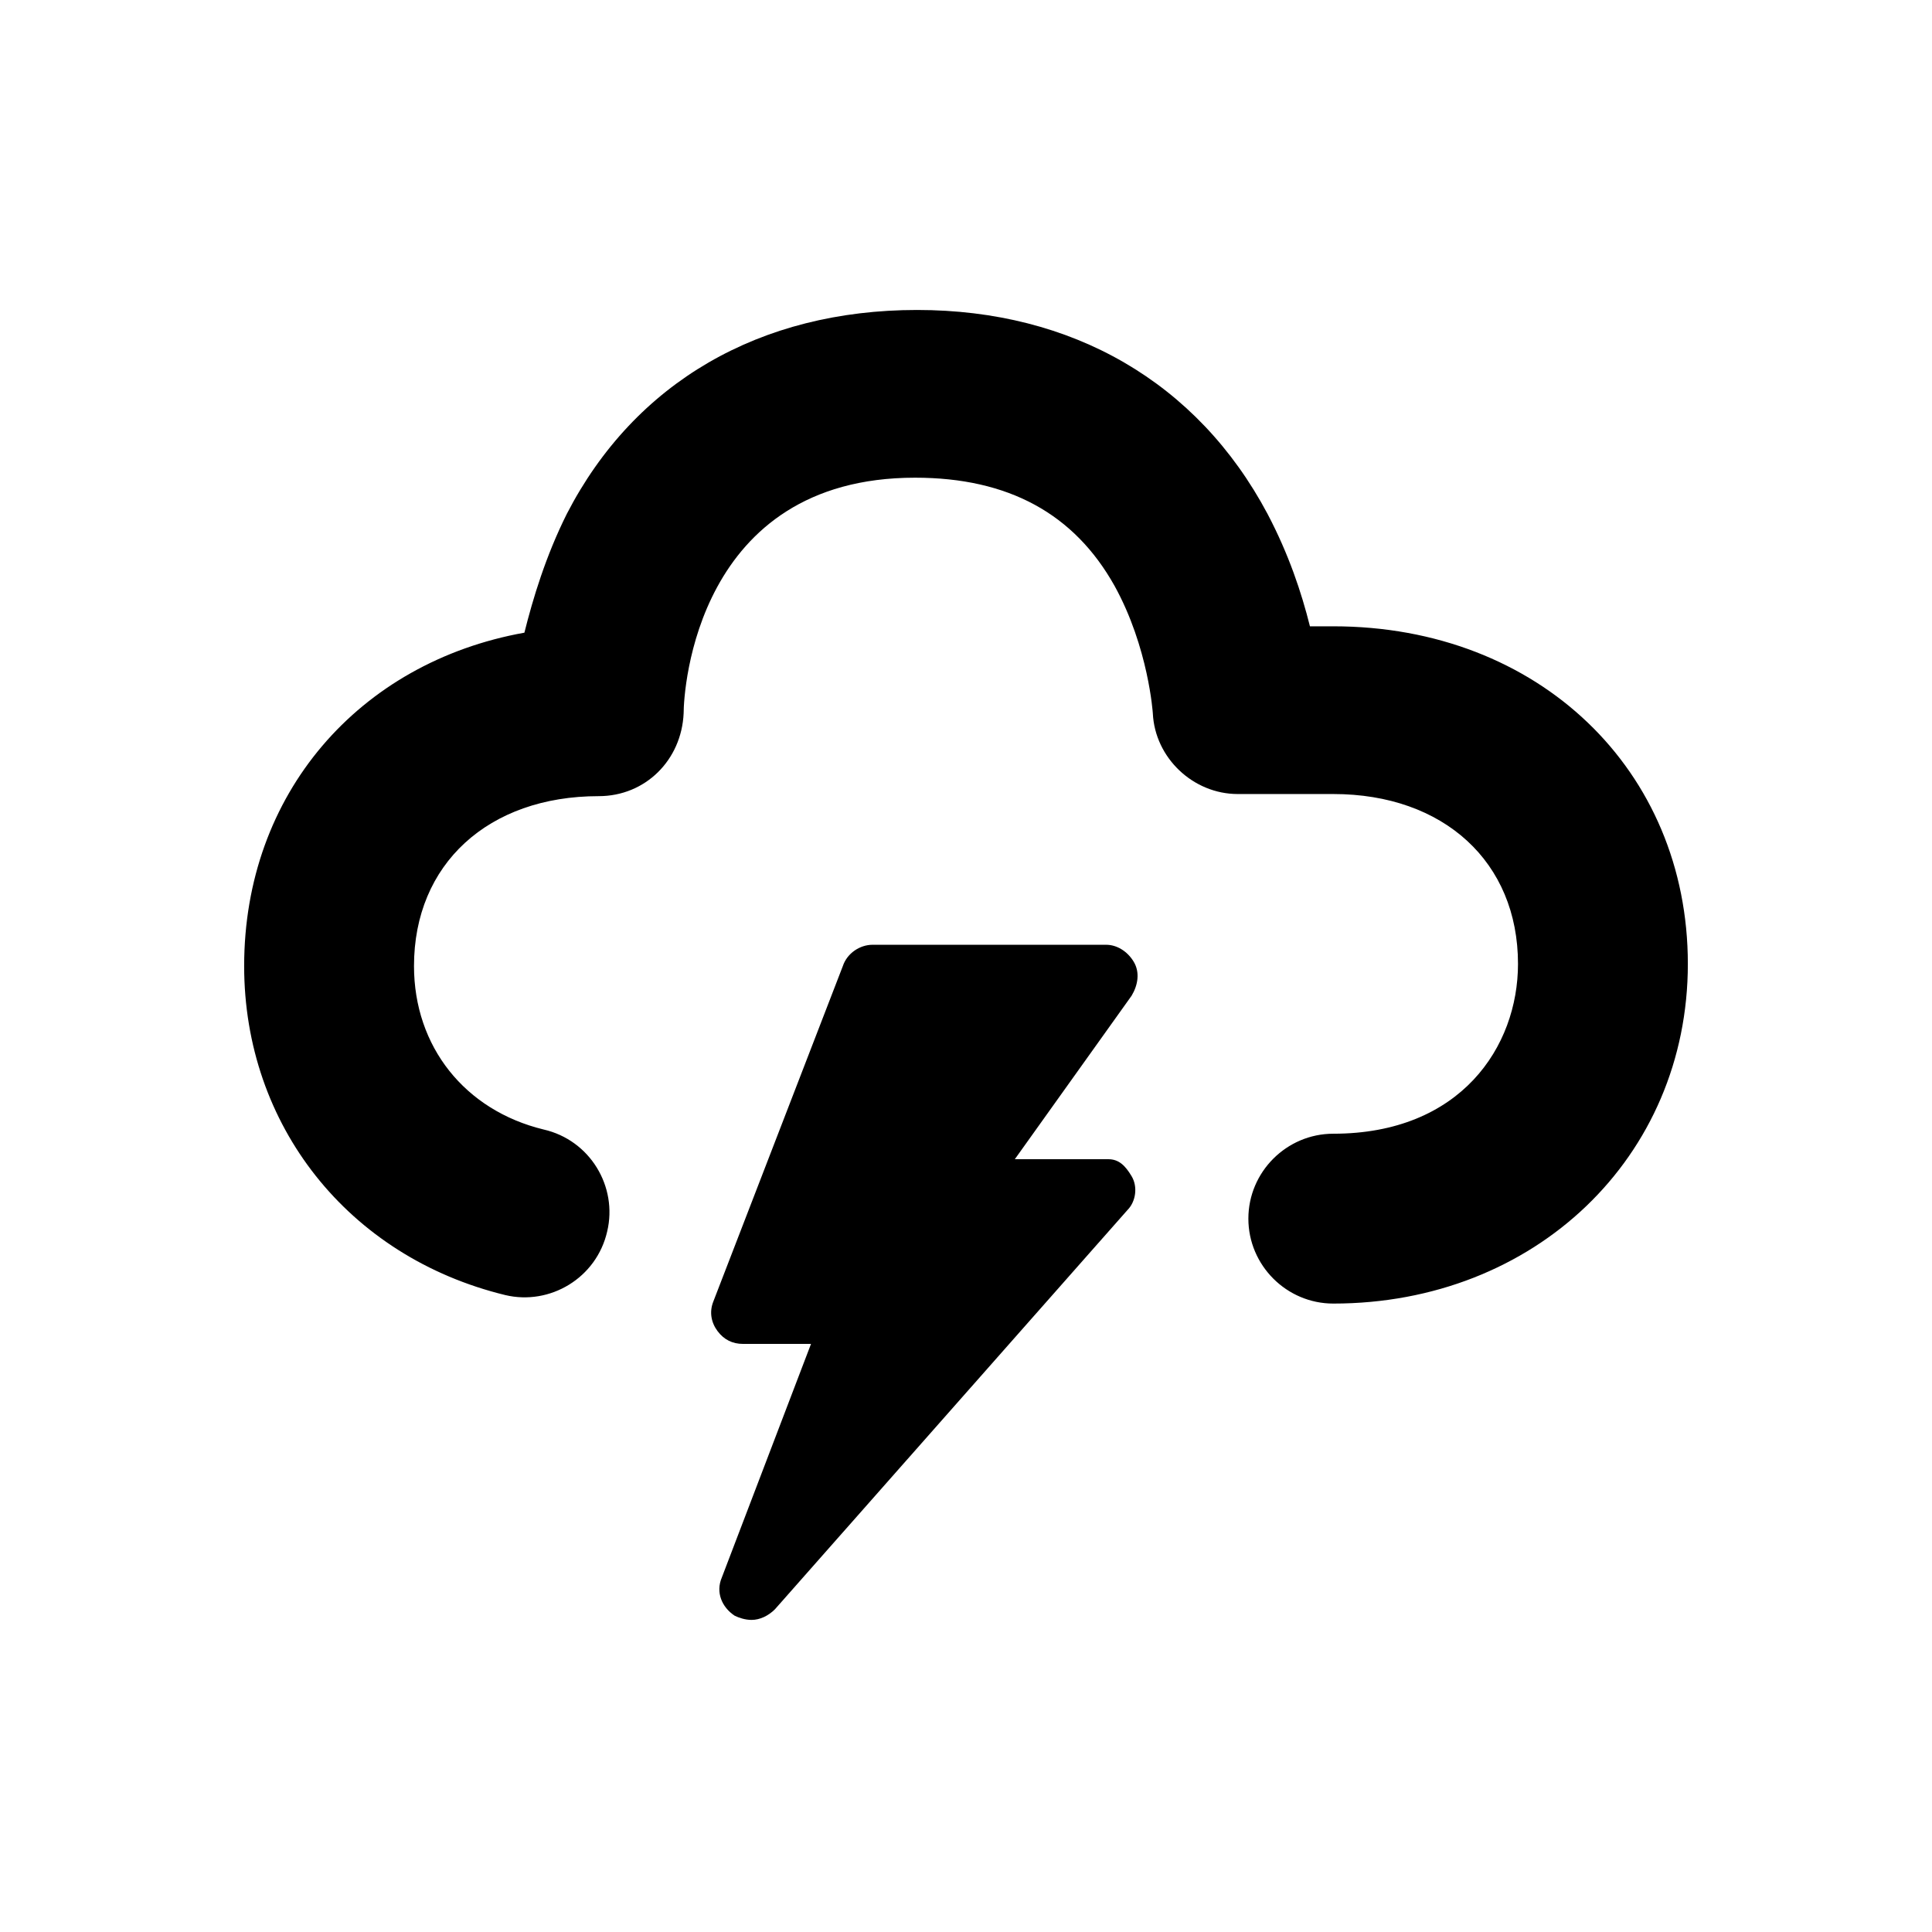
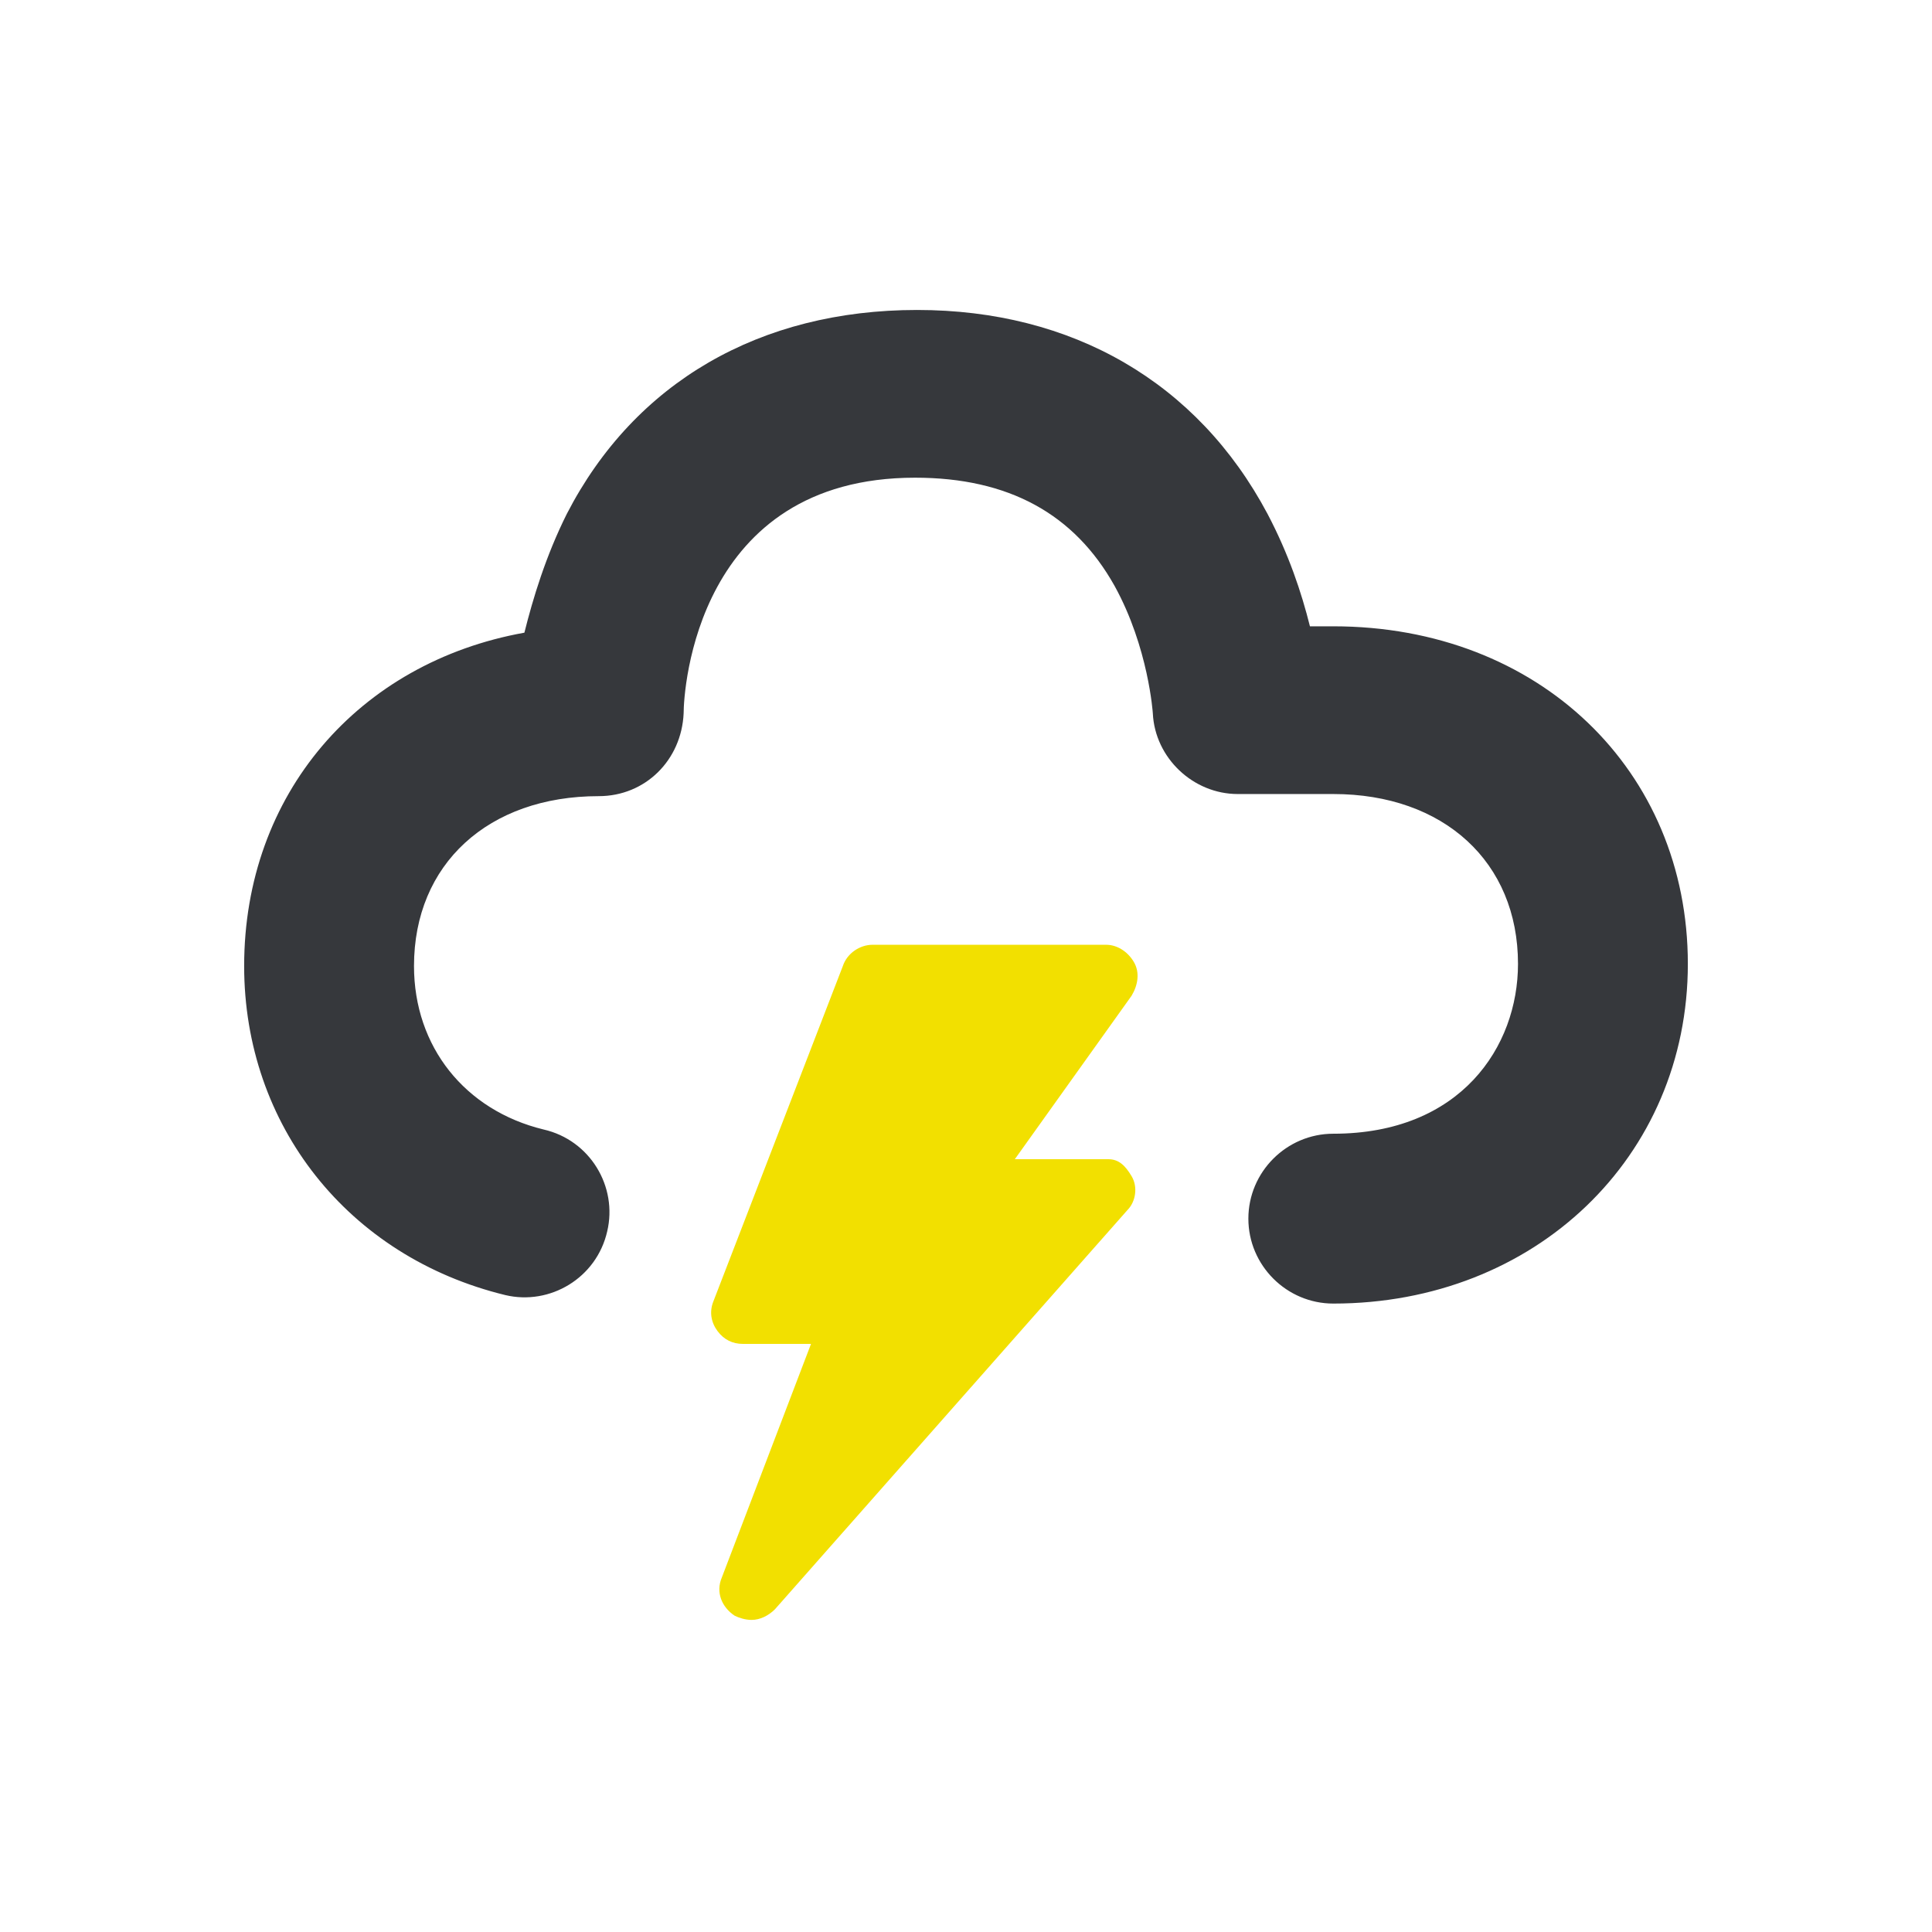
<svg xmlns="http://www.w3.org/2000/svg" version="1.1" id="Layer_1" x="0px" y="0px" viewBox="0 0 91 91" enable-background="new 0 0 91 91" xml:space="preserve">
  <g>
-     <path d="M62.8,29.5h-1.1c-0.4-1.6-1-3.4-2-5.3c-3.3-6.2-9.2-9.6-16.5-9.6c-7.4,0-13.3,3.4-16.5,9.6c-1,2-1.6,4-2,5.6   c-7.8,1.4-13.2,7.6-13.2,15.7c0,7.5,4.9,13.7,12.3,15.5c2.1,0.5,4.3-0.8,4.8-3c0.5-2.1-0.8-4.3-3-4.8c-3.7-0.9-6.1-3.9-6.1-7.7   c0-4.8,3.5-8,8.7-8c2.2,0,3.9-1.7,4-3.9c0-1.1,0.6-11.1,10.9-11.1c4.4,0,7.5,1.7,9.4,5.1c1.6,2.9,1.8,6,1.8,6   c0.1,2.1,1.9,3.8,4,3.8h4.5c5.2,0,8.7,3.2,8.7,8c0,3.9-2.7,8-8.7,8c-2.2,0-4,1.8-4,4s1.8,4,4,4c9.5,0,16.7-6.9,16.7-16   C79.5,36.3,72.5,29.5,62.8,29.5z" />
-     <path d="M52.2,54.6h-4.4l5.5-7.7c0.3-0.5,0.4-1.1,0.1-1.6c-0.3-0.5-0.8-0.8-1.3-0.8H41.1c-0.6,0-1.2,0.4-1.4,1l-6.1,15.8   c-0.2,0.5-0.1,1,0.2,1.4c0.3,0.4,0.7,0.6,1.2,0.6h0l3.2,0l-4.2,11c-0.3,0.7,0,1.4,0.6,1.8c0.2,0.1,0.5,0.2,0.8,0.2   c0.4,0,0.8-0.2,1.1-0.5l16.6-18.8c0.4-0.4,0.5-1.1,0.2-1.6S52.7,54.6,52.2,54.6z" />
+     <path fill="#36383C" d="M62.8,29.5h-1.1c-0.4-1.6-1-3.4-2-5.3c-3.3-6.2-9.2-9.6-16.5-9.6c-7.4,0-13.3,3.4-16.5,9.6c-1,2-1.6,4-2,5.6   c-7.8,1.4-13.2,7.6-13.2,15.7c0,7.5,4.9,13.7,12.3,15.5c2.1,0.5,4.3-0.8,4.8-3c0.5-2.1-0.8-4.3-3-4.8c-3.7-0.9-6.1-3.9-6.1-7.7   c0-4.8,3.5-8,8.7-8c2.2,0,3.9-1.7,4-3.9c0-1.1,0.6-11.1,10.9-11.1c4.4,0,7.5,1.7,9.4,5.1c1.6,2.9,1.8,6,1.8,6   c0.1,2.1,1.9,3.8,4,3.8h4.5c5.2,0,8.7,3.2,8.7,8c0,3.9-2.7,8-8.7,8c-2.2,0-4,1.8-4,4s1.8,4,4,4c9.5,0,16.7-6.9,16.7-16   C79.5,36.3,72.5,29.5,62.8,29.5z" />
+     <path fill="#F2E000" d="M52.2,54.6h-4.4l5.5-7.7c0.3-0.5,0.4-1.1,0.1-1.6c-0.3-0.5-0.8-0.8-1.3-0.8H41.1c-0.6,0-1.2,0.4-1.4,1l-6.1,15.8   c-0.2,0.5-0.1,1,0.2,1.4c0.3,0.4,0.7,0.6,1.2,0.6h0l3.2,0l-4.2,11c-0.3,0.7,0,1.4,0.6,1.8c0.2,0.1,0.5,0.2,0.8,0.2   c0.4,0,0.8-0.2,1.1-0.5l16.6-18.8c0.4-0.4,0.5-1.1,0.2-1.6S52.7,54.6,52.2,54.6z" />
  </g>
</svg>
